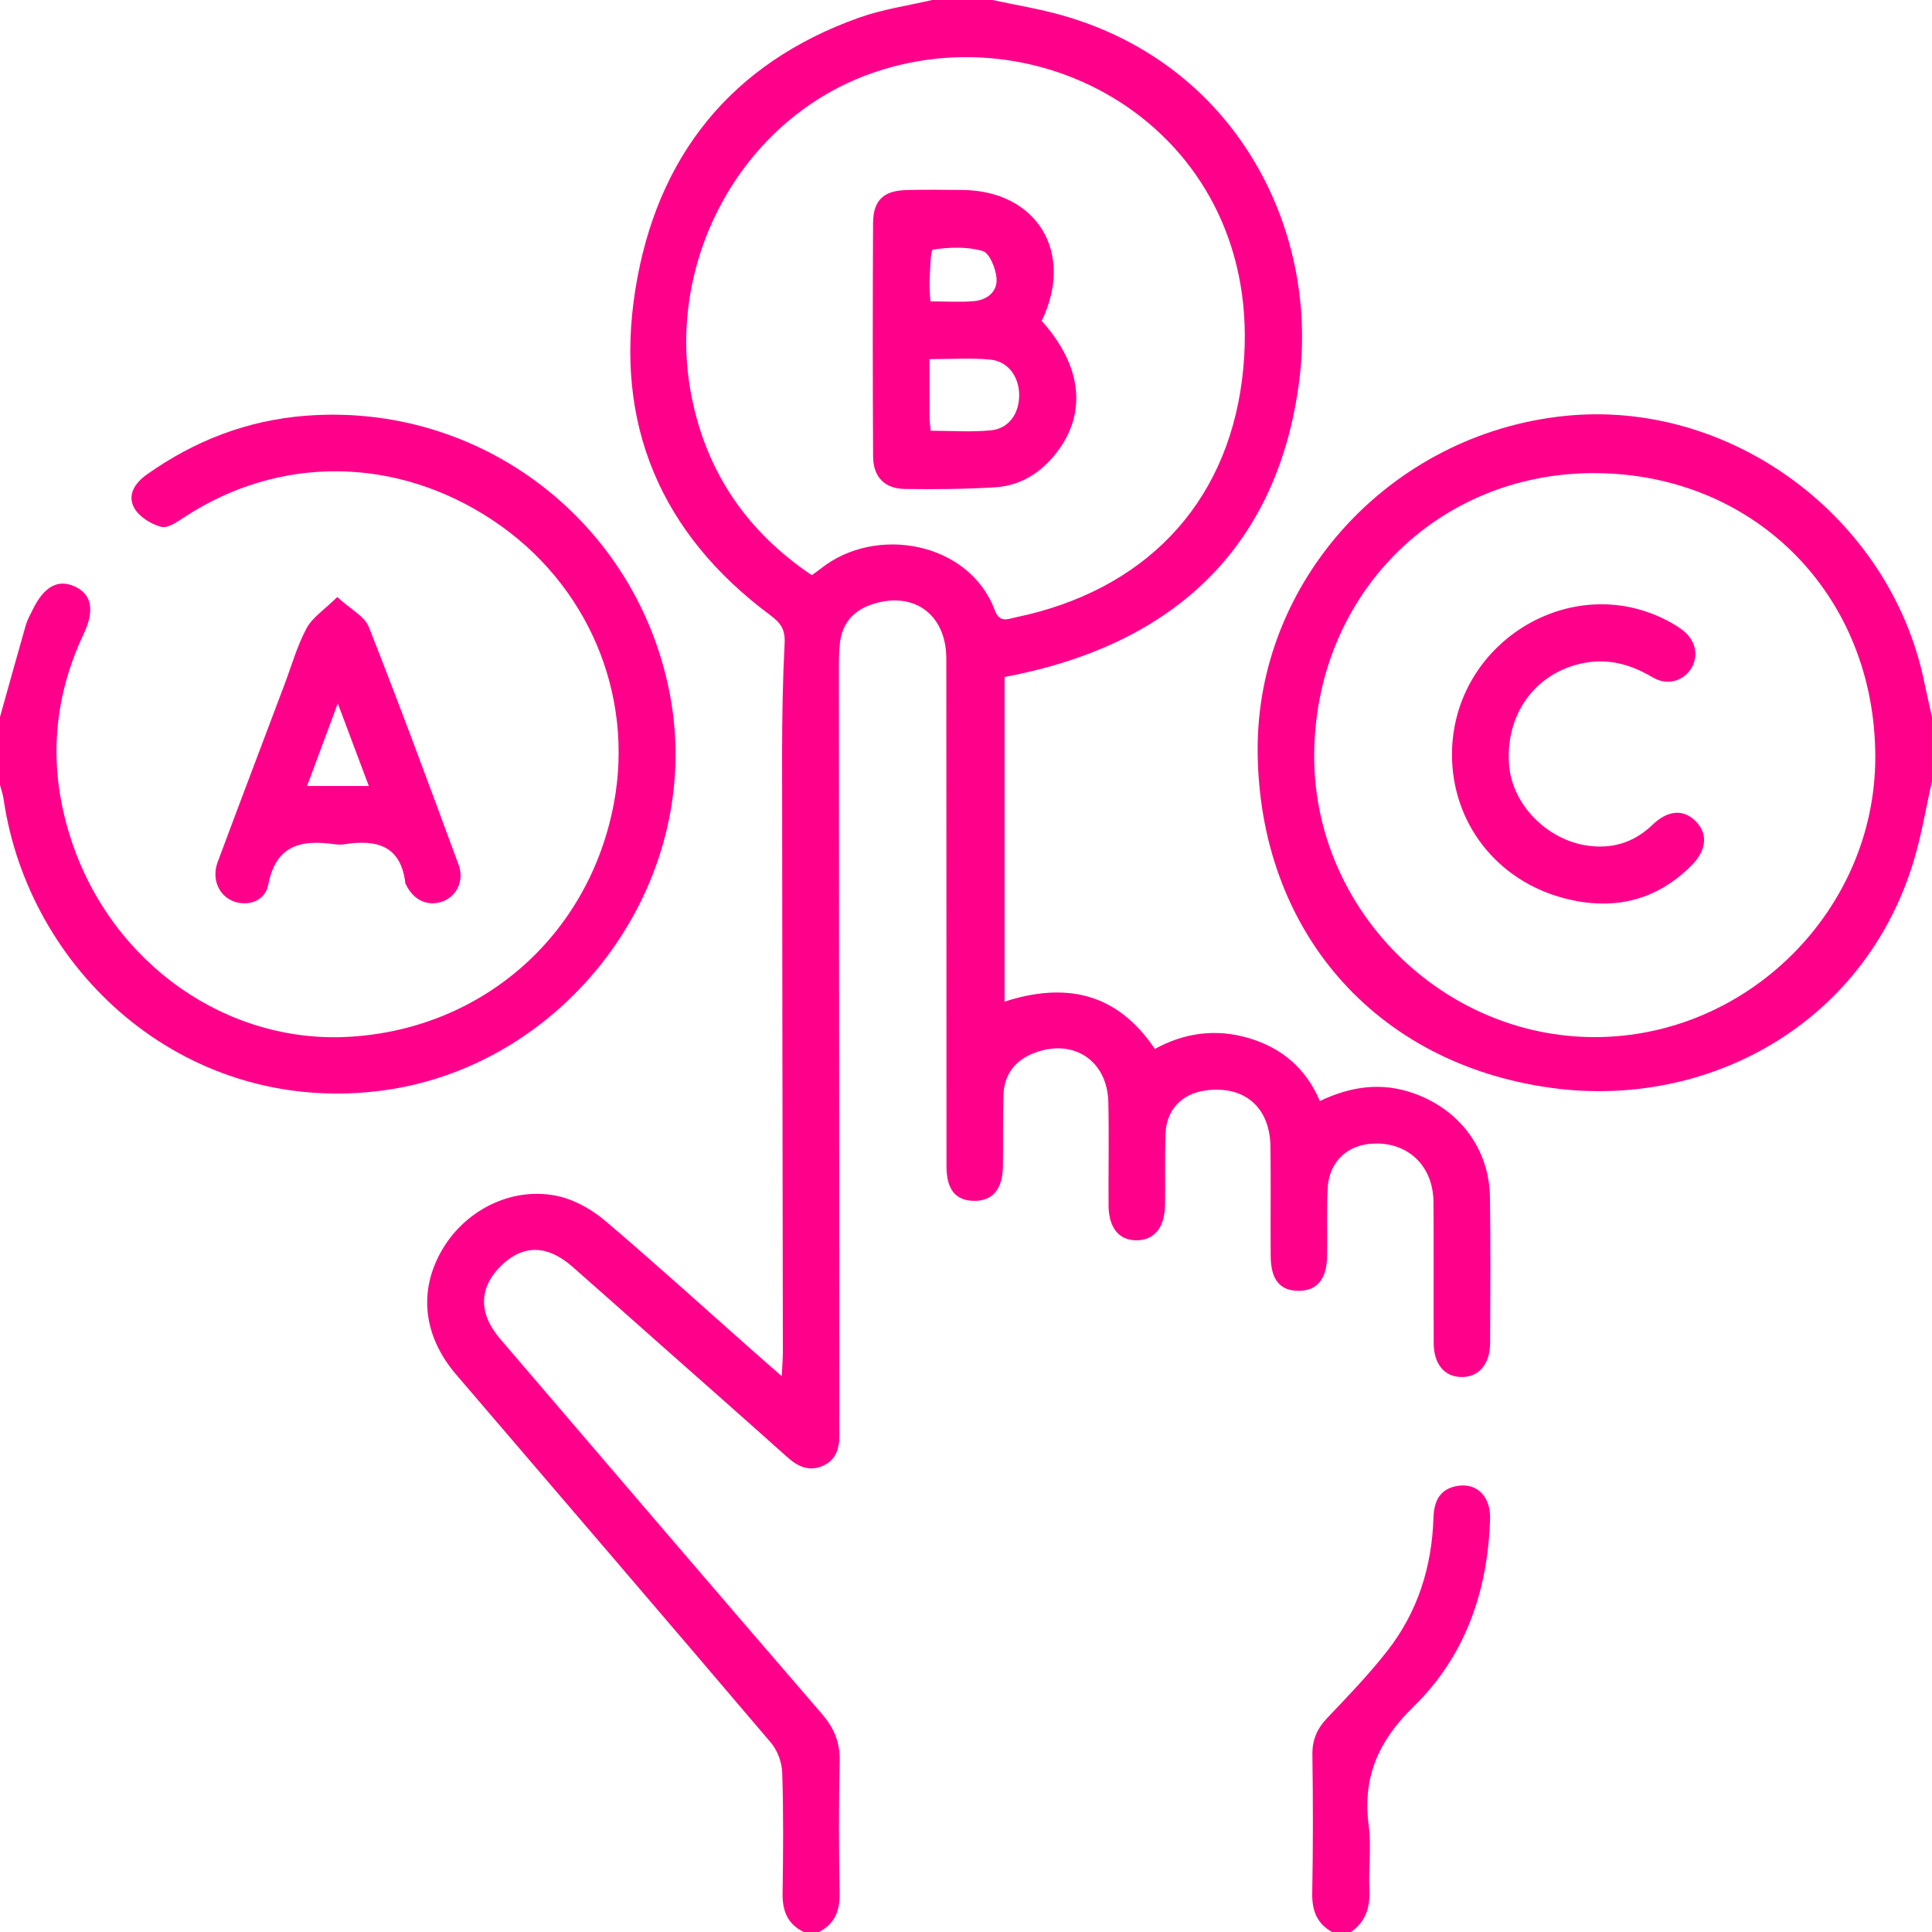
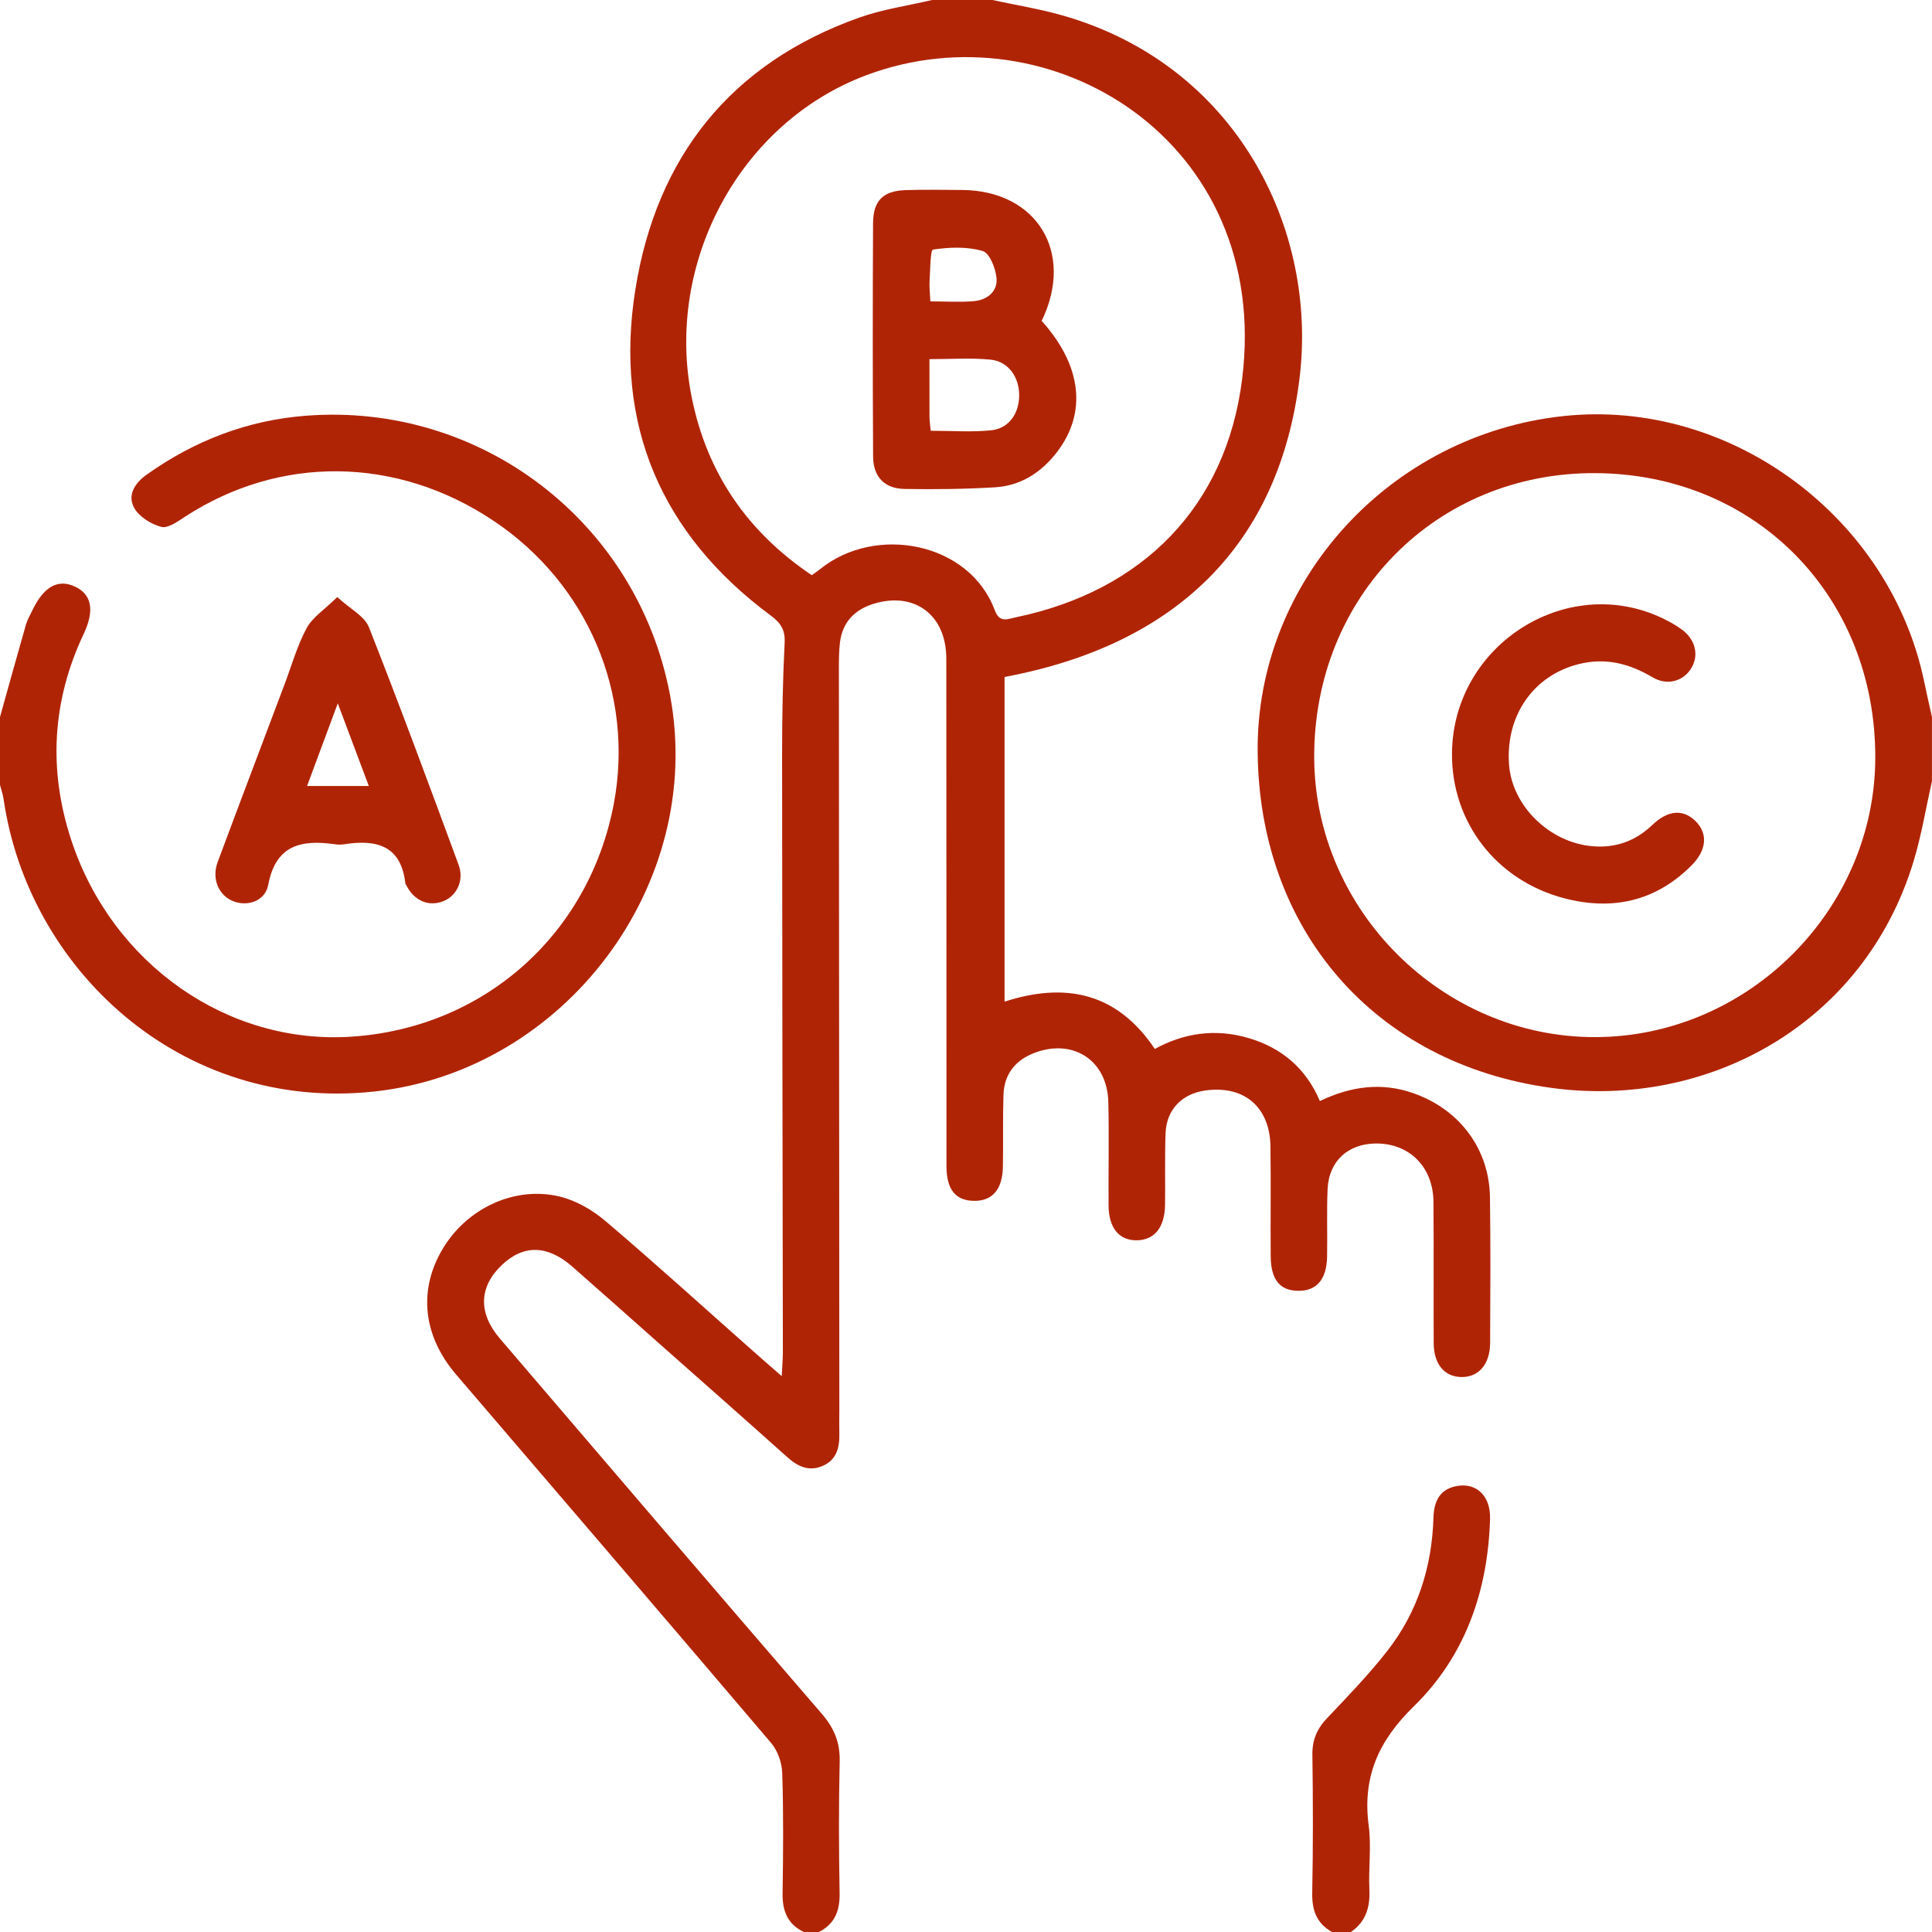
<svg xmlns="http://www.w3.org/2000/svg" width="48" height="48" viewBox="0 0 48 48" fill="none">
-   <path d="M37.018 29.751C37.002 28.547 36.266 27.57 35.128 27.165C34.332 26.881 33.568 26.985 32.792 27.355C32.443 26.535 31.836 26.03 31.016 25.789C30.203 25.55 29.418 25.661 28.692 26.061C27.738 24.641 26.451 24.404 24.958 24.885V16.819C29.255 16.016 31.782 13.501 32.286 9.404C32.745 5.68 30.711 1.603 26.382 0.379C25.817 0.219 25.232 0.125 24.657 0H23.157C22.553 0.142 21.931 0.23 21.351 0.436C18.154 1.571 16.312 3.901 15.786 7.189C15.252 10.526 16.412 13.265 19.149 15.293C19.401 15.479 19.511 15.651 19.494 15.975C19.447 16.895 19.431 17.817 19.431 18.739C19.433 23.69 19.443 28.641 19.45 33.593C19.45 33.764 19.434 33.936 19.422 34.19C19.122 33.929 18.911 33.746 18.702 33.56C17.486 32.484 16.283 31.391 15.046 30.339C14.725 30.066 14.319 29.83 13.915 29.73C12.788 29.455 11.596 30.021 10.996 31.032C10.388 32.054 10.507 33.186 11.333 34.151C13.943 37.201 16.559 40.244 19.158 43.303C19.321 43.495 19.427 43.794 19.434 44.046C19.467 45.045 19.458 46.046 19.443 47.045C19.437 47.477 19.567 47.806 19.97 48H20.345C20.741 47.799 20.867 47.472 20.86 47.039C20.841 45.945 20.836 44.851 20.862 43.758C20.872 43.288 20.722 42.931 20.417 42.578C17.743 39.479 15.082 36.37 12.422 33.259C11.874 32.62 11.899 31.973 12.466 31.431C13.002 30.919 13.6 30.927 14.216 31.466C14.921 32.084 15.621 32.709 16.322 33.33C17.398 34.282 18.477 35.233 19.547 36.191C19.812 36.43 20.09 36.57 20.437 36.421C20.793 36.267 20.862 35.953 20.853 35.604C20.848 35.416 20.853 35.229 20.853 35.041C20.848 28.885 20.845 22.73 20.842 16.574C20.842 16.371 20.845 16.168 20.868 15.966C20.93 15.461 21.227 15.149 21.703 15.002C22.72 14.688 23.511 15.277 23.511 16.365C23.516 20.567 23.512 24.77 23.515 28.973C23.515 29.556 23.742 29.831 24.202 29.835C24.656 29.84 24.907 29.549 24.917 28.986C24.927 28.392 24.912 27.799 24.931 27.206C24.947 26.681 25.232 26.331 25.718 26.152C26.676 25.799 27.511 26.354 27.536 27.378C27.556 28.236 27.536 29.096 27.542 29.955C27.547 30.512 27.807 30.821 28.244 30.815C28.681 30.809 28.936 30.497 28.945 29.939C28.954 29.345 28.936 28.751 28.958 28.157C28.98 27.569 29.364 27.174 29.946 27.093C30.91 26.959 31.551 27.503 31.564 28.485C31.577 29.39 31.563 30.297 31.57 31.203C31.573 31.791 31.796 32.065 32.253 32.07C32.711 32.075 32.959 31.79 32.971 31.223C32.982 30.661 32.959 30.098 32.984 29.536C33.017 28.849 33.488 28.419 34.173 28.41C35.011 28.4 35.606 28.986 35.614 29.86C35.624 31.031 35.614 32.204 35.62 33.375C35.622 33.889 35.886 34.204 36.301 34.212C36.734 34.222 37.02 33.898 37.022 33.36C37.027 32.157 37.035 30.954 37.018 29.751ZM24.716 15.164C24.091 13.474 21.763 13.024 20.38 14.136C20.32 14.185 20.256 14.226 20.168 14.29C18.571 13.216 17.564 11.755 17.186 9.874C16.512 6.525 18.384 3.045 21.522 1.869C26.098 0.151 31.599 3.504 30.86 9.419C30.463 12.591 28.381 14.682 25.246 15.335C25.048 15.375 24.836 15.49 24.716 15.164Z" fill="#FF008A" />
-   <path d="M47.81 16.957C46.971 12.848 42.986 9.899 38.855 10.336C34.539 10.791 31.213 14.433 31.246 18.669C31.28 23.095 34.14 26.426 38.541 27.028C42.423 27.561 46.313 25.45 47.541 21.403C47.739 20.751 47.849 20.073 47.999 19.407V17.813C47.936 17.528 47.869 17.243 47.81 16.957ZM39.631 25.767C35.841 25.773 32.668 22.617 32.651 18.826C32.635 14.817 35.686 11.731 39.641 11.755C43.614 11.777 46.593 14.802 46.591 18.812C46.59 22.602 43.43 25.759 39.631 25.767Z" fill="#FF008A" />
-   <path d="M9.294 27.119C4.492 27.634 0.704 24.075 0.09 19.859C0.072 19.738 0.031 19.62 0 19.5V17.813C0.214 17.05 0.424 16.288 0.642 15.528C0.681 15.394 0.752 15.27 0.814 15.144C1.094 14.569 1.445 14.379 1.861 14.573C2.279 14.766 2.354 15.165 2.083 15.74C1.292 17.414 1.195 19.131 1.775 20.885C2.791 23.953 5.655 25.958 8.726 25.756C12.02 25.543 14.636 23.22 15.25 19.968C15.765 17.239 14.596 14.495 12.255 12.934C9.852 11.331 6.947 11.301 4.586 12.845C4.407 12.961 4.168 13.133 4.006 13.09C3.754 13.023 3.46 12.841 3.336 12.623C3.155 12.299 3.351 11.999 3.65 11.788C4.835 10.946 6.149 10.441 7.596 10.329C11.954 9.99 15.836 12.974 16.646 17.266C17.534 21.969 14.033 26.61 9.294 27.119Z" fill="#FF008A" />
-   <path d="M35.127 42.392C34.246 43.251 33.846 44.152 34.005 45.358C34.075 45.88 33.997 46.42 34.022 46.95C34.042 47.387 33.933 47.745 33.563 48H33.094C32.711 47.786 32.593 47.458 32.602 47.026C32.624 45.886 32.622 44.745 32.606 43.605C32.599 43.233 32.718 42.952 32.972 42.686C33.488 42.142 34.011 41.601 34.471 41.011C35.223 40.047 35.577 38.925 35.614 37.705C35.627 37.277 35.786 36.973 36.241 36.913C36.707 36.852 37.036 37.19 37.02 37.735C36.968 39.521 36.404 41.146 35.127 42.392Z" fill="#FF008A" />
-   <path d="M11.394 21.486C10.666 19.512 9.937 17.537 9.164 15.579C9.058 15.31 8.711 15.138 8.379 14.834C8.059 15.149 7.762 15.338 7.617 15.608C7.383 16.043 7.247 16.533 7.071 16.999C6.516 18.473 5.956 19.944 5.407 21.42C5.252 21.839 5.436 22.253 5.801 22.393C6.153 22.528 6.588 22.389 6.664 21.984C6.852 20.986 7.491 20.858 8.318 20.975C8.396 20.986 8.476 20.988 8.552 20.975C9.346 20.852 9.963 20.998 10.071 21.947C10.072 21.96 10.084 21.974 10.092 21.988C10.283 22.379 10.653 22.537 11.021 22.387C11.353 22.25 11.536 21.868 11.394 21.486ZM7.629 19.528C7.876 18.866 8.116 18.22 8.392 17.475C8.666 18.204 8.903 18.838 9.163 19.528H7.629Z" fill="#FF008A" />
-   <path d="M25.88 7.972C26.706 6.27 25.757 4.733 23.903 4.72C23.436 4.717 22.967 4.708 22.5 4.723C21.946 4.741 21.695 4.982 21.691 5.54C21.681 7.475 21.681 9.408 21.692 11.343C21.695 11.848 21.977 12.141 22.476 12.148C23.223 12.16 23.973 12.152 24.72 12.107C25.36 12.068 25.87 11.74 26.258 11.235C27.012 10.255 26.878 9.081 25.88 7.972ZM23.095 6.982C23.112 6.708 23.113 6.211 23.18 6.201C23.585 6.141 24.026 6.123 24.413 6.236C24.586 6.286 24.736 6.666 24.758 6.908C24.79 7.243 24.527 7.452 24.197 7.482C23.858 7.512 23.513 7.488 23.115 7.488C23.106 7.288 23.086 7.133 23.095 6.982ZM24.622 10.691C24.133 10.74 23.637 10.702 23.123 10.702C23.112 10.575 23.095 10.47 23.093 10.363C23.091 9.898 23.092 9.435 23.092 8.923C23.625 8.923 24.12 8.887 24.607 8.935C25.053 8.978 25.327 9.372 25.321 9.833C25.316 10.282 25.061 10.647 24.622 10.691Z" fill="#FF008A" />
-   <path d="M42.019 21.508C41.13 22.394 40.063 22.628 38.87 22.319C37.181 21.88 36.066 20.434 36.074 18.728C36.089 15.977 39.02 14.163 41.424 15.42C41.548 15.485 41.67 15.557 41.783 15.64C42.117 15.884 42.212 16.259 42.031 16.583C41.839 16.92 41.429 17.048 41.058 16.828C40.48 16.485 39.889 16.333 39.224 16.499C38.098 16.78 37.401 17.78 37.492 18.999C37.568 20.025 38.498 20.933 39.562 21.024C40.141 21.074 40.632 20.898 41.053 20.494C41.441 20.123 41.819 20.099 42.123 20.398C42.438 20.708 42.406 21.123 42.019 21.508Z" fill="#FF008A" />
+   <path d="M37.018 29.751C37.002 28.547 36.266 27.57 35.128 27.165C34.332 26.881 33.568 26.985 32.792 27.355C32.443 26.535 31.836 26.03 31.016 25.789C30.203 25.55 29.418 25.661 28.692 26.061C27.738 24.641 26.451 24.404 24.958 24.885V16.819C29.255 16.016 31.782 13.501 32.286 9.404C32.745 5.68 30.711 1.603 26.382 0.379C25.817 0.219 25.232 0.125 24.657 0H23.157C22.553 0.142 21.931 0.23 21.351 0.436C18.154 1.571 16.312 3.901 15.786 7.189C15.252 10.526 16.412 13.265 19.149 15.293C19.401 15.479 19.511 15.651 19.494 15.975C19.447 16.895 19.431 17.817 19.431 18.739C19.433 23.69 19.443 28.641 19.45 33.593C19.45 33.764 19.434 33.936 19.422 34.19C19.122 33.929 18.911 33.746 18.702 33.56C17.486 32.484 16.283 31.391 15.046 30.339C14.725 30.066 14.319 29.83 13.915 29.73C12.788 29.455 11.596 30.021 10.996 31.032C10.388 32.054 10.507 33.186 11.333 34.151C13.943 37.201 16.559 40.244 19.158 43.303C19.321 43.495 19.427 43.794 19.434 44.046C19.467 45.045 19.458 46.046 19.443 47.045C19.437 47.477 19.567 47.806 19.97 48H20.345C20.741 47.799 20.867 47.472 20.86 47.039C20.841 45.945 20.836 44.851 20.862 43.758C20.872 43.288 20.722 42.931 20.417 42.578C17.743 39.479 15.082 36.37 12.422 33.259C11.874 32.62 11.899 31.973 12.466 31.431C13.002 30.919 13.6 30.927 14.216 31.466C14.921 32.084 15.621 32.709 16.322 33.33C17.398 34.282 18.477 35.233 19.547 36.191C19.812 36.43 20.09 36.57 20.437 36.421C20.793 36.267 20.862 35.953 20.853 35.604C20.848 35.416 20.853 35.229 20.853 35.041C20.848 28.885 20.845 22.73 20.842 16.574C20.842 16.371 20.845 16.168 20.868 15.966C20.93 15.461 21.227 15.149 21.703 15.002C22.72 14.688 23.511 15.277 23.511 16.365C23.516 20.567 23.512 24.77 23.515 28.973C23.515 29.556 23.742 29.831 24.202 29.835C24.656 29.84 24.907 29.549 24.917 28.986C24.927 28.392 24.912 27.799 24.931 27.206C24.947 26.681 25.232 26.331 25.718 26.152C26.676 25.799 27.511 26.354 27.536 27.378C27.556 28.236 27.536 29.096 27.542 29.955C27.547 30.512 27.807 30.821 28.244 30.815C28.681 30.809 28.936 30.497 28.945 29.939C28.954 29.345 28.936 28.751 28.958 28.157C28.98 27.569 29.364 27.174 29.946 27.093C30.91 26.959 31.551 27.503 31.564 28.485C31.577 29.39 31.563 30.297 31.57 31.203C31.573 31.791 31.796 32.065 32.253 32.07C32.711 32.075 32.959 31.79 32.971 31.223C32.982 30.661 32.959 30.098 32.984 29.536C33.017 28.849 33.488 28.419 34.173 28.41C35.011 28.4 35.606 28.986 35.614 29.86C35.624 31.031 35.614 32.204 35.62 33.375C35.622 33.889 35.886 34.204 36.301 34.212C36.734 34.222 37.02 33.898 37.022 33.36C37.027 32.157 37.035 30.954 37.018 29.751ZM24.716 15.164C24.091 13.474 21.763 13.024 20.38 14.136C20.32 14.185 20.256 14.226 20.168 14.29C18.571 13.216 17.564 11.755 17.186 9.874C16.512 6.525 18.384 3.045 21.522 1.869C26.098 0.151 31.599 3.504 30.86 9.419C30.463 12.591 28.381 14.682 25.246 15.335C25.048 15.375 24.836 15.49 24.716 15.164Z" fill="#B02406" />
+   <path d="M47.81 16.957C46.971 12.848 42.986 9.899 38.855 10.336C34.539 10.791 31.213 14.433 31.246 18.669C31.28 23.095 34.14 26.426 38.541 27.028C42.423 27.561 46.313 25.45 47.541 21.403C47.739 20.751 47.849 20.073 47.999 19.407V17.813C47.936 17.528 47.869 17.243 47.81 16.957ZM39.631 25.767C35.841 25.773 32.668 22.617 32.651 18.826C32.635 14.817 35.686 11.731 39.641 11.755C43.614 11.777 46.593 14.802 46.591 18.812C46.59 22.602 43.43 25.759 39.631 25.767Z" fill="#B02406" />
+   <path d="M9.294 27.119C4.492 27.634 0.704 24.075 0.09 19.859C0.072 19.738 0.031 19.62 0 19.5V17.813C0.214 17.05 0.424 16.288 0.642 15.528C0.681 15.394 0.752 15.27 0.814 15.144C1.094 14.569 1.445 14.379 1.861 14.573C2.279 14.766 2.354 15.165 2.083 15.74C1.292 17.414 1.195 19.131 1.775 20.885C2.791 23.953 5.655 25.958 8.726 25.756C12.02 25.543 14.636 23.22 15.25 19.968C15.765 17.239 14.596 14.495 12.255 12.934C9.852 11.331 6.947 11.301 4.586 12.845C4.407 12.961 4.168 13.133 4.006 13.09C3.754 13.023 3.46 12.841 3.336 12.623C3.155 12.299 3.351 11.999 3.65 11.788C4.835 10.946 6.149 10.441 7.596 10.329C11.954 9.99 15.836 12.974 16.646 17.266C17.534 21.969 14.033 26.61 9.294 27.119Z" fill="#B02406" />
+   <path d="M35.127 42.392C34.246 43.251 33.846 44.152 34.005 45.358C34.075 45.88 33.997 46.42 34.022 46.95C34.042 47.387 33.933 47.745 33.563 48H33.094C32.711 47.786 32.593 47.458 32.602 47.026C32.624 45.886 32.622 44.745 32.606 43.605C32.599 43.233 32.718 42.952 32.972 42.686C33.488 42.142 34.011 41.601 34.471 41.011C35.223 40.047 35.577 38.925 35.614 37.705C35.627 37.277 35.786 36.973 36.241 36.913C36.707 36.852 37.036 37.19 37.02 37.735C36.968 39.521 36.404 41.146 35.127 42.392Z" fill="#B02406" />
+   <path d="M11.394 21.486C10.666 19.512 9.937 17.537 9.164 15.579C9.058 15.31 8.711 15.138 8.379 14.834C8.059 15.149 7.762 15.338 7.617 15.608C7.383 16.043 7.247 16.533 7.071 16.999C6.516 18.473 5.956 19.944 5.407 21.42C5.252 21.839 5.436 22.253 5.801 22.393C6.153 22.528 6.588 22.389 6.664 21.984C6.852 20.986 7.491 20.858 8.318 20.975C8.396 20.986 8.476 20.988 8.552 20.975C9.346 20.852 9.963 20.998 10.071 21.947C10.072 21.96 10.084 21.974 10.092 21.988C10.283 22.379 10.653 22.537 11.021 22.387C11.353 22.25 11.536 21.868 11.394 21.486ZM7.629 19.528C7.876 18.866 8.116 18.22 8.392 17.475C8.666 18.204 8.903 18.838 9.163 19.528H7.629Z" fill="#B02406" />
+   <path d="M25.88 7.972C26.706 6.27 25.757 4.733 23.903 4.72C23.436 4.717 22.967 4.708 22.5 4.723C21.946 4.741 21.695 4.982 21.691 5.54C21.681 7.475 21.681 9.408 21.692 11.343C21.695 11.848 21.977 12.141 22.476 12.148C23.223 12.16 23.973 12.152 24.72 12.107C25.36 12.068 25.87 11.74 26.258 11.235C27.012 10.255 26.878 9.081 25.88 7.972ZM23.095 6.982C23.112 6.708 23.113 6.211 23.18 6.201C23.585 6.141 24.026 6.123 24.413 6.236C24.586 6.286 24.736 6.666 24.758 6.908C24.79 7.243 24.527 7.452 24.197 7.482C23.858 7.512 23.513 7.488 23.115 7.488C23.106 7.288 23.086 7.133 23.095 6.982ZM24.622 10.691C24.133 10.74 23.637 10.702 23.123 10.702C23.112 10.575 23.095 10.47 23.093 10.363C23.091 9.898 23.092 9.435 23.092 8.923C23.625 8.923 24.12 8.887 24.607 8.935C25.053 8.978 25.327 9.372 25.321 9.833C25.316 10.282 25.061 10.647 24.622 10.691Z" fill="#B02406" />
+   <path d="M42.019 21.508C41.13 22.394 40.063 22.628 38.87 22.319C37.181 21.88 36.066 20.434 36.074 18.728C36.089 15.977 39.02 14.163 41.424 15.42C41.548 15.485 41.67 15.557 41.783 15.64C42.117 15.884 42.212 16.259 42.031 16.583C41.839 16.92 41.429 17.048 41.058 16.828C40.48 16.485 39.889 16.333 39.224 16.499C38.098 16.78 37.401 17.78 37.492 18.999C37.568 20.025 38.498 20.933 39.562 21.024C40.141 21.074 40.632 20.898 41.053 20.494C41.441 20.123 41.819 20.099 42.123 20.398C42.438 20.708 42.406 21.123 42.019 21.508Z" fill="#B02406" />
</svg>
